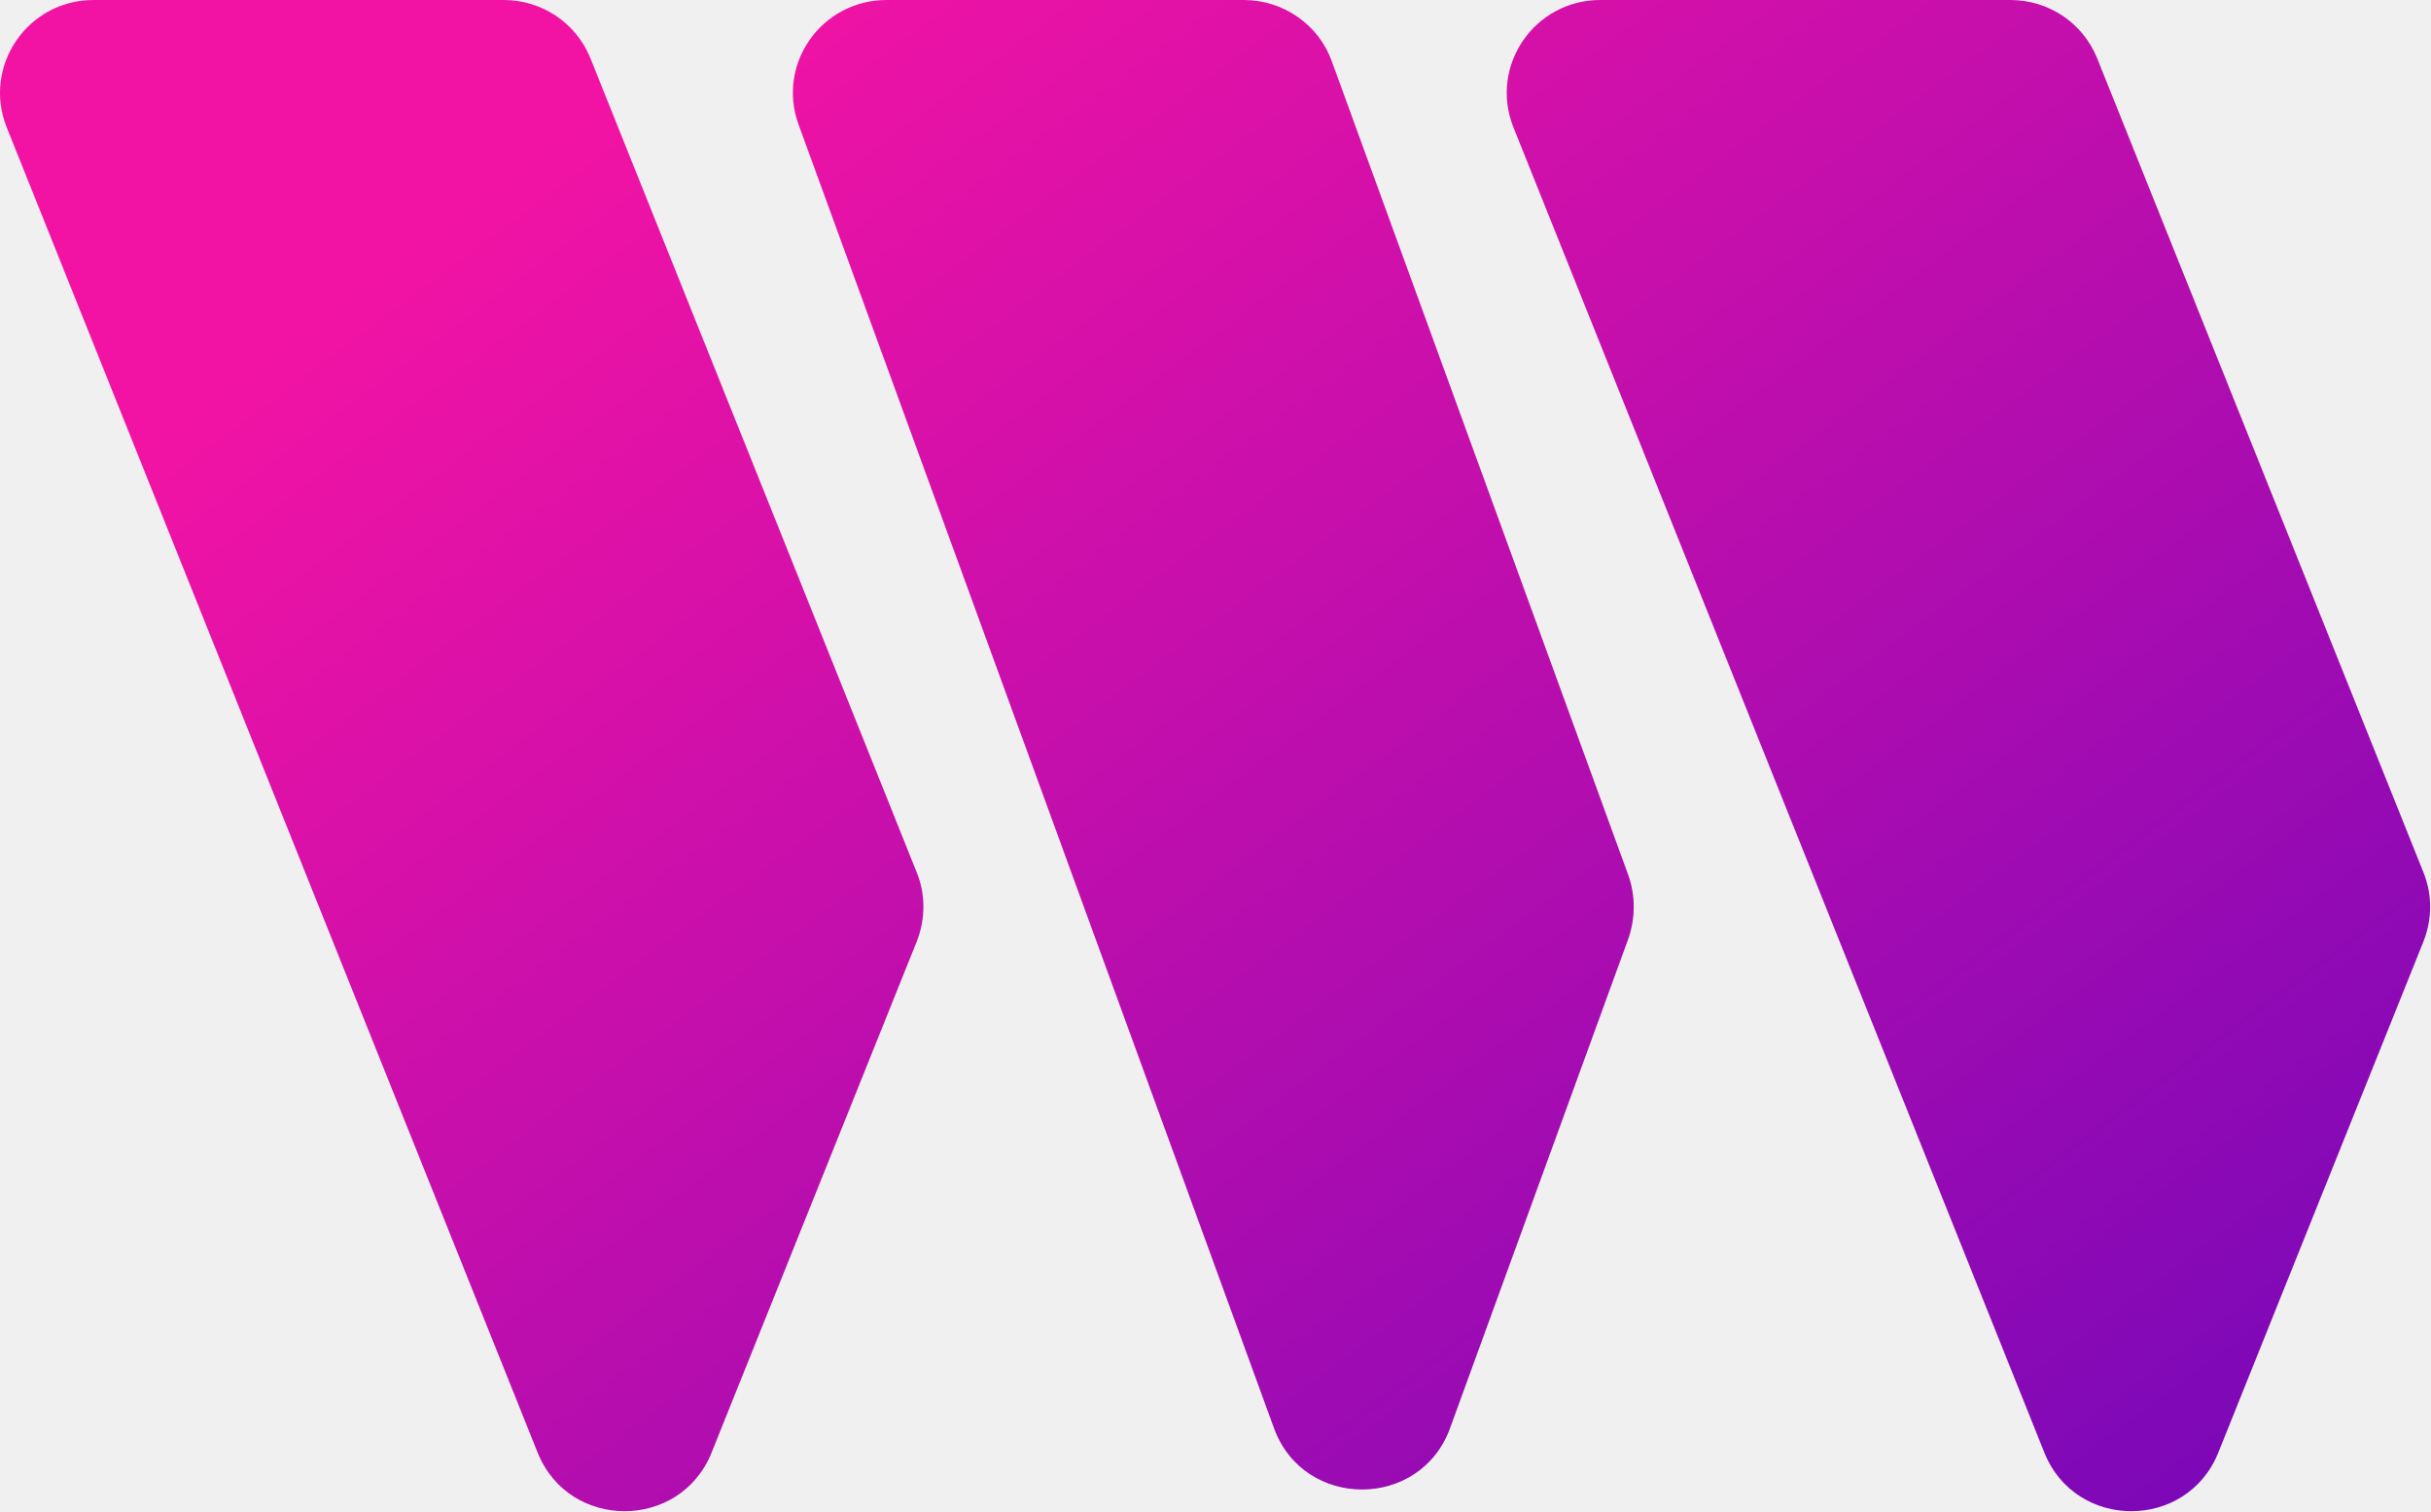
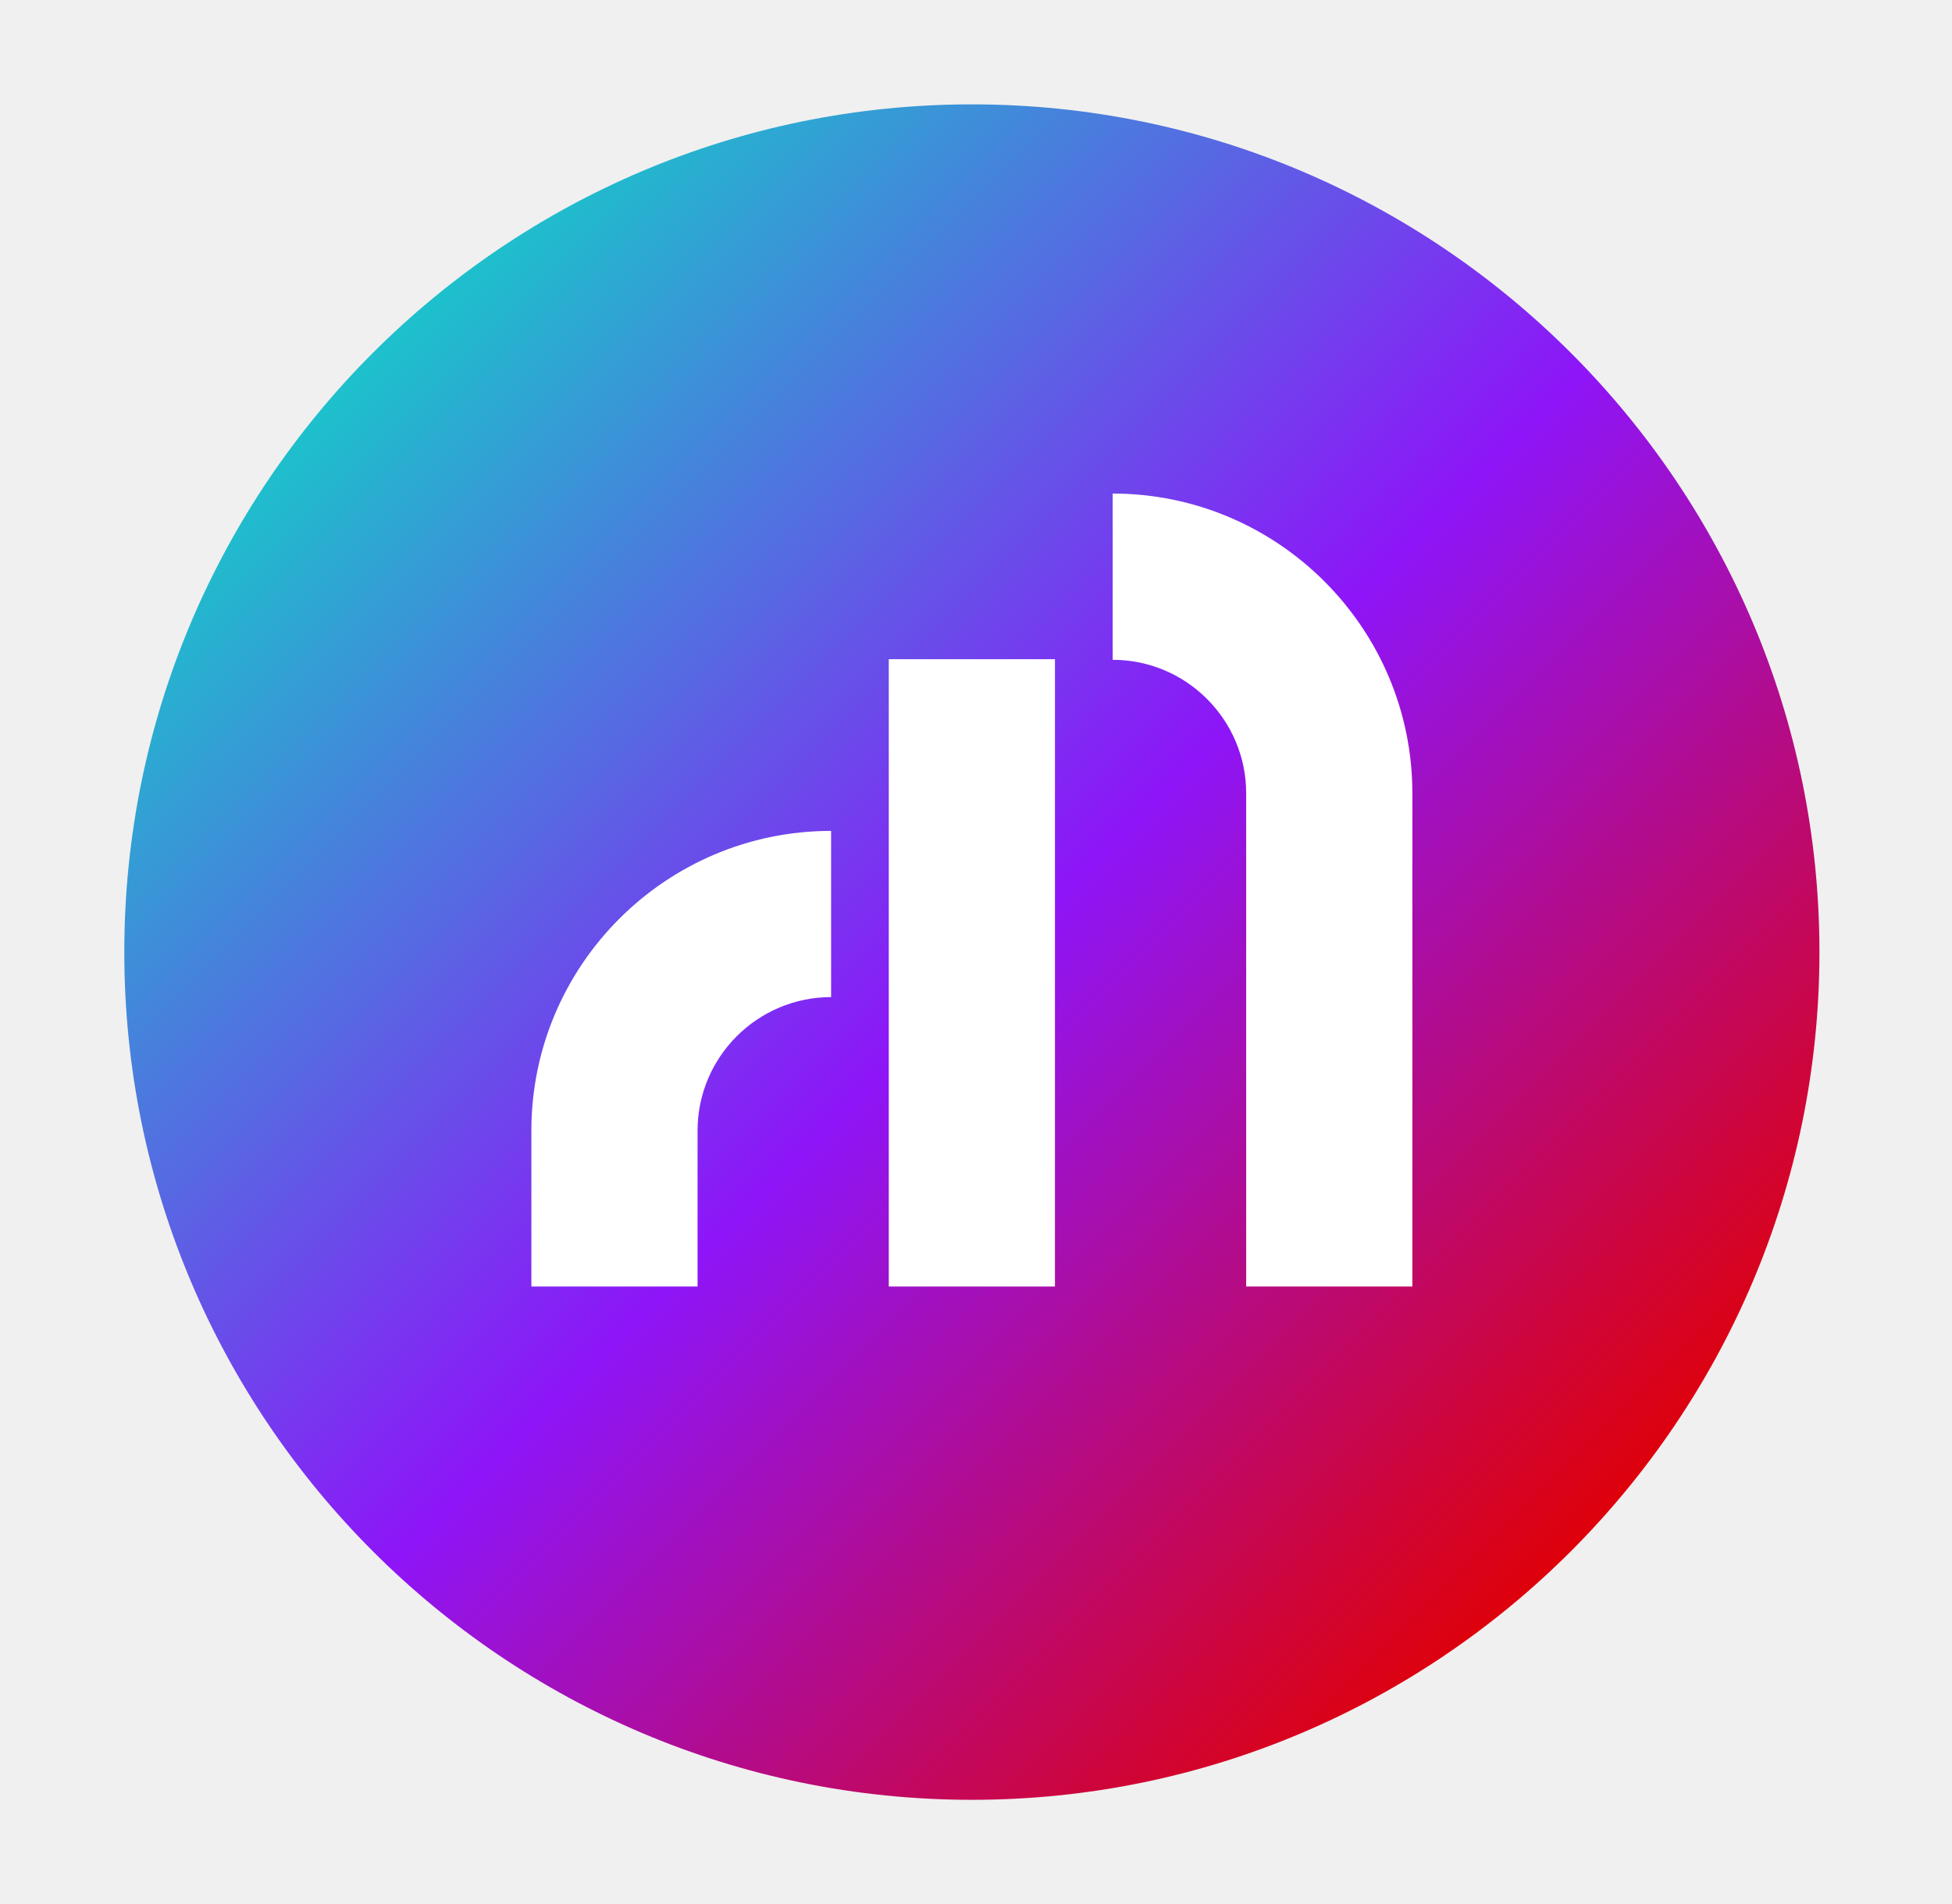
- <svg xmlns="http://www.w3.org/2000/svg" width="1126" height="700" viewBox="0 0 1126 700" fill="none">
-   <path fill-rule="evenodd" clip-rule="evenodd" d="M3.069 58.897C-8.146 30.586 12.755 0 43.341 0H233.233C251.075 0 266.878 10.617 273.505 27.047L424.654 404.189C428.732 414.3 428.732 425.675 424.654 436.039L329.58 672.89C315.052 709.037 263.564 709.037 249.036 672.89L3.069 58.897ZM369.861 57.633C359.665 29.575 380.566 0 410.643 0H576.065C594.416 0 610.729 11.375 616.846 28.311L754.231 405.453C757.544 414.805 757.544 425.169 754.231 434.775L671.647 661.515C657.883 699.431 603.847 699.431 590.083 661.515L369.861 57.633ZM741.233 0C710.646 0 689.746 30.586 700.961 58.897L946.927 672.89C961.456 709.037 1012.94 709.037 1027.47 672.89L1122.54 436.039C1126.62 425.675 1126.62 414.3 1122.54 404.189L971.396 27.047C964.769 10.617 948.966 0 931.124 0H741.233Z" fill="url(#paint0_linear_215_66)" />
-   <defs>
-     <linearGradient id="paint0_linear_215_66" x1="563.567" y1="-165.278" x2="1341.59" y2="881.403" gradientUnits="userSpaceOnUse">
-       <stop stop-color="#F213A4" />
-       <stop offset="1" stop-color="#5204BF" />
+ <svg xmlns="http://www.w3.org/2000/svg" xmlns:xlink="http://www.w3.org/1999/xlink" version="1.1" id="Layer_1" x="0px" y="0px" viewBox="0 0 397 387" style="enable-background:new 0 0 397 387;" xml:space="preserve">
+   <style type="text/css">
+ 	
+ 		.st0{clip-path:url(#SVGID_00000098911101653101457890000008259814287740265099_);fill:url(#SVGID_00000166643596381822175280000001743291888960027008_);}
+ 	.st1{clip-path:url(#SVGID_00000059999988864385268390000000875128571798722692_);fill:#FFFFFF;}
+ </style>
+   <g>
+     <defs>
+       <path id="SVGID_1_" d="M25.28,193.59c0,95.05,77.33,172.38,172.38,172.38c95.05,0,172.38-77.33,172.38-172.38    S292.71,21.22,197.66,21.22C102.61,21.22,25.28,98.54,25.28,193.59" />
+     </defs>
+     <clipPath id="SVGID_00000059286493294856411500000011588046309768363164_">
+       <use xlink:href="#SVGID_1_" style="overflow:visible;" />
+     </clipPath>
+     <linearGradient id="SVGID_00000176001327021345708610000001868965450748901803_" gradientUnits="userSpaceOnUse" x1="-761.904" y1="737.106" x2="-760.904" y2="737.106" gradientTransform="matrix(252.6042 252.6042 252.6042 -252.6042 6336.366 378724.219)">
+       <stop offset="0" style="stop-color:#1DC0CC" />
+       <stop offset="0.5" style="stop-color:#8E15F8" />
+       <stop offset="1" style="stop-color:#E20000" />
    </linearGradient>
-   </defs>
+     <polygon style="clip-path:url(#SVGID_00000059286493294856411500000011588046309768363164_);fill:url(#SVGID_00000176001327021345708610000001868965450748901803_);" points="   197.66,-151.16 542.41,193.59 197.66,538.34 -147.09,193.59  " />
+   </g>
+   <g>
+     <defs>
+       <rect id="SVGID_00000122709530154060510220000016775563932512718014_" x="-206.84" y="-346.41" width="1920" height="1080" />
+     </defs>
+     <clipPath id="SVGID_00000129195594574759787450000009704644775612706699_">
+       <use xlink:href="#SVGID_00000122709530154060510220000016775563932512718014_" style="overflow:visible;" />
+     </clipPath>
+     <path style="clip-path:url(#SVGID_00000129195594574759787450000009704644775612706699_);fill:#FFFFFF;" d="M287.25,161.32V261.6   h-33.8V161.32c0-14.97-12.18-27.16-27.16-27.16v-33.8C259.9,100.36,287.25,127.7,287.25,161.32" />
+     <path style="clip-path:url(#SVGID_00000129195594574759787450000009704644775612706699_);fill:#FFFFFF;" d="M169.03,168.95v33.8   c-14.98,0-27.16,12.18-27.16,27.16v31.69h-33.8v-31.69C108.07,196.29,135.42,168.95,169.03,168.95" />
+     <rect x="180.76" y="134.04" style="clip-path:url(#SVGID_00000129195594574759787450000009704644775612706699_);fill:#FFFFFF;" width="33.8" height="127.56" />
+   </g>
</svg>
